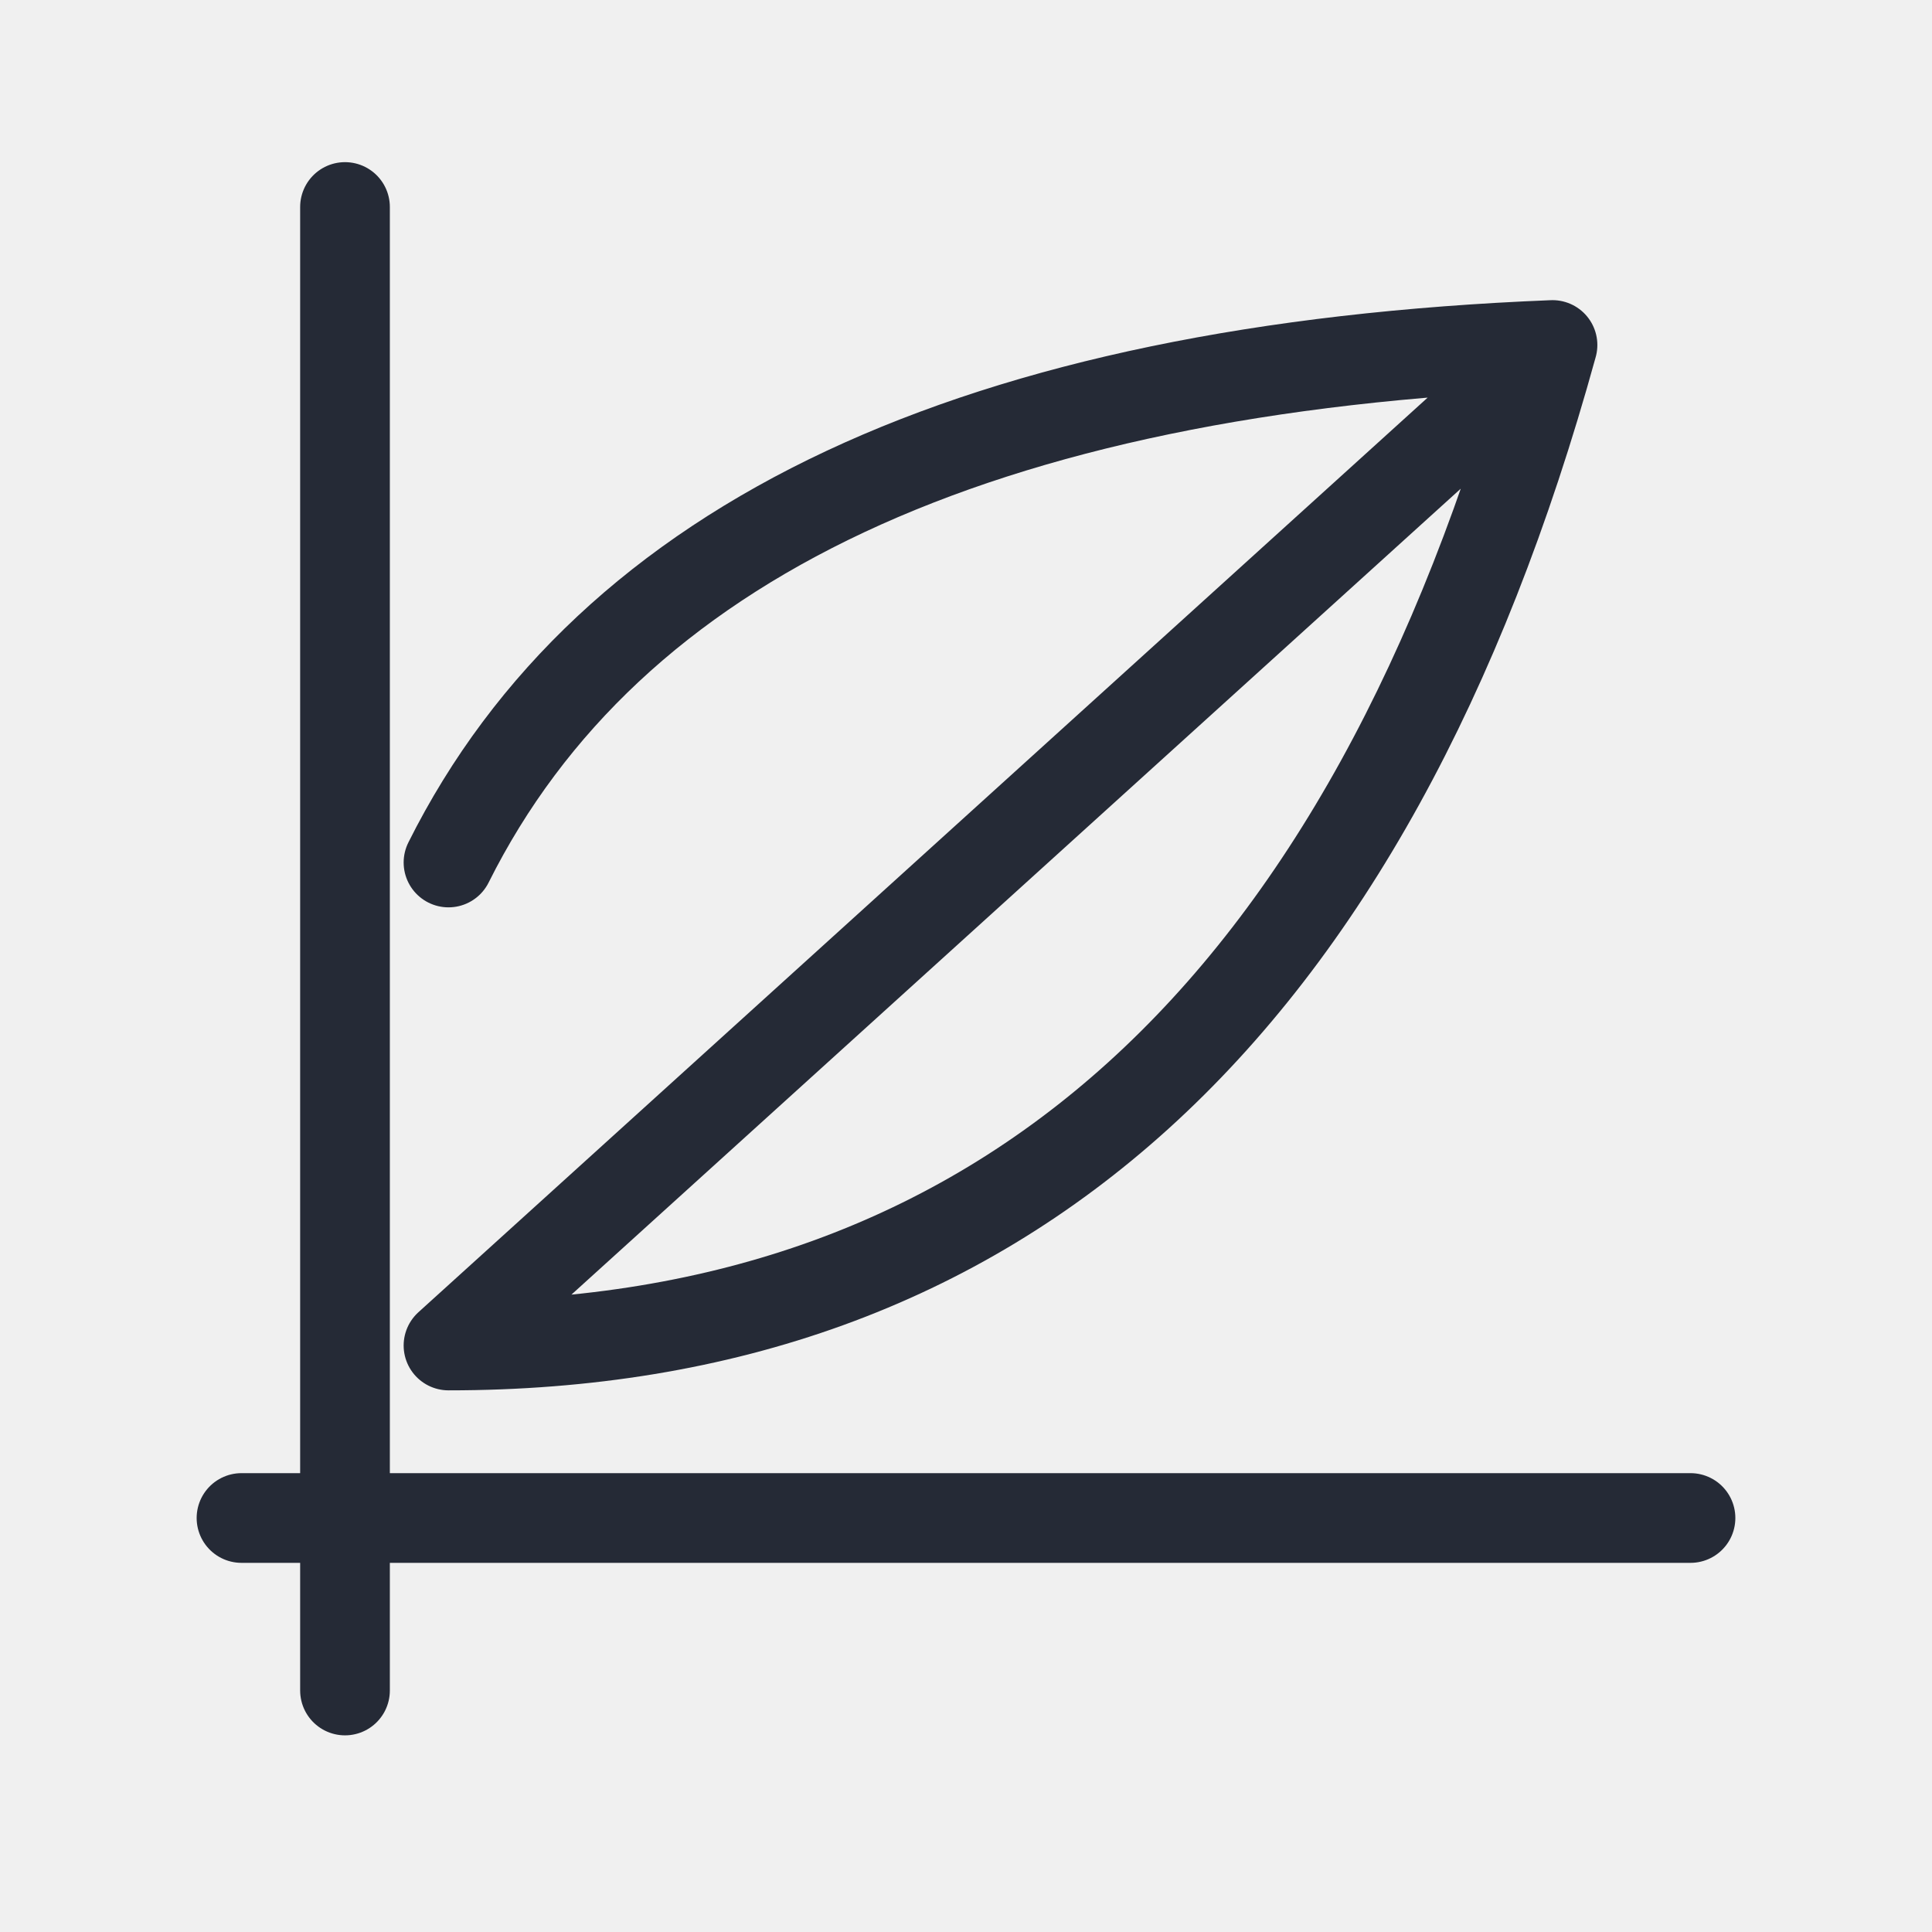
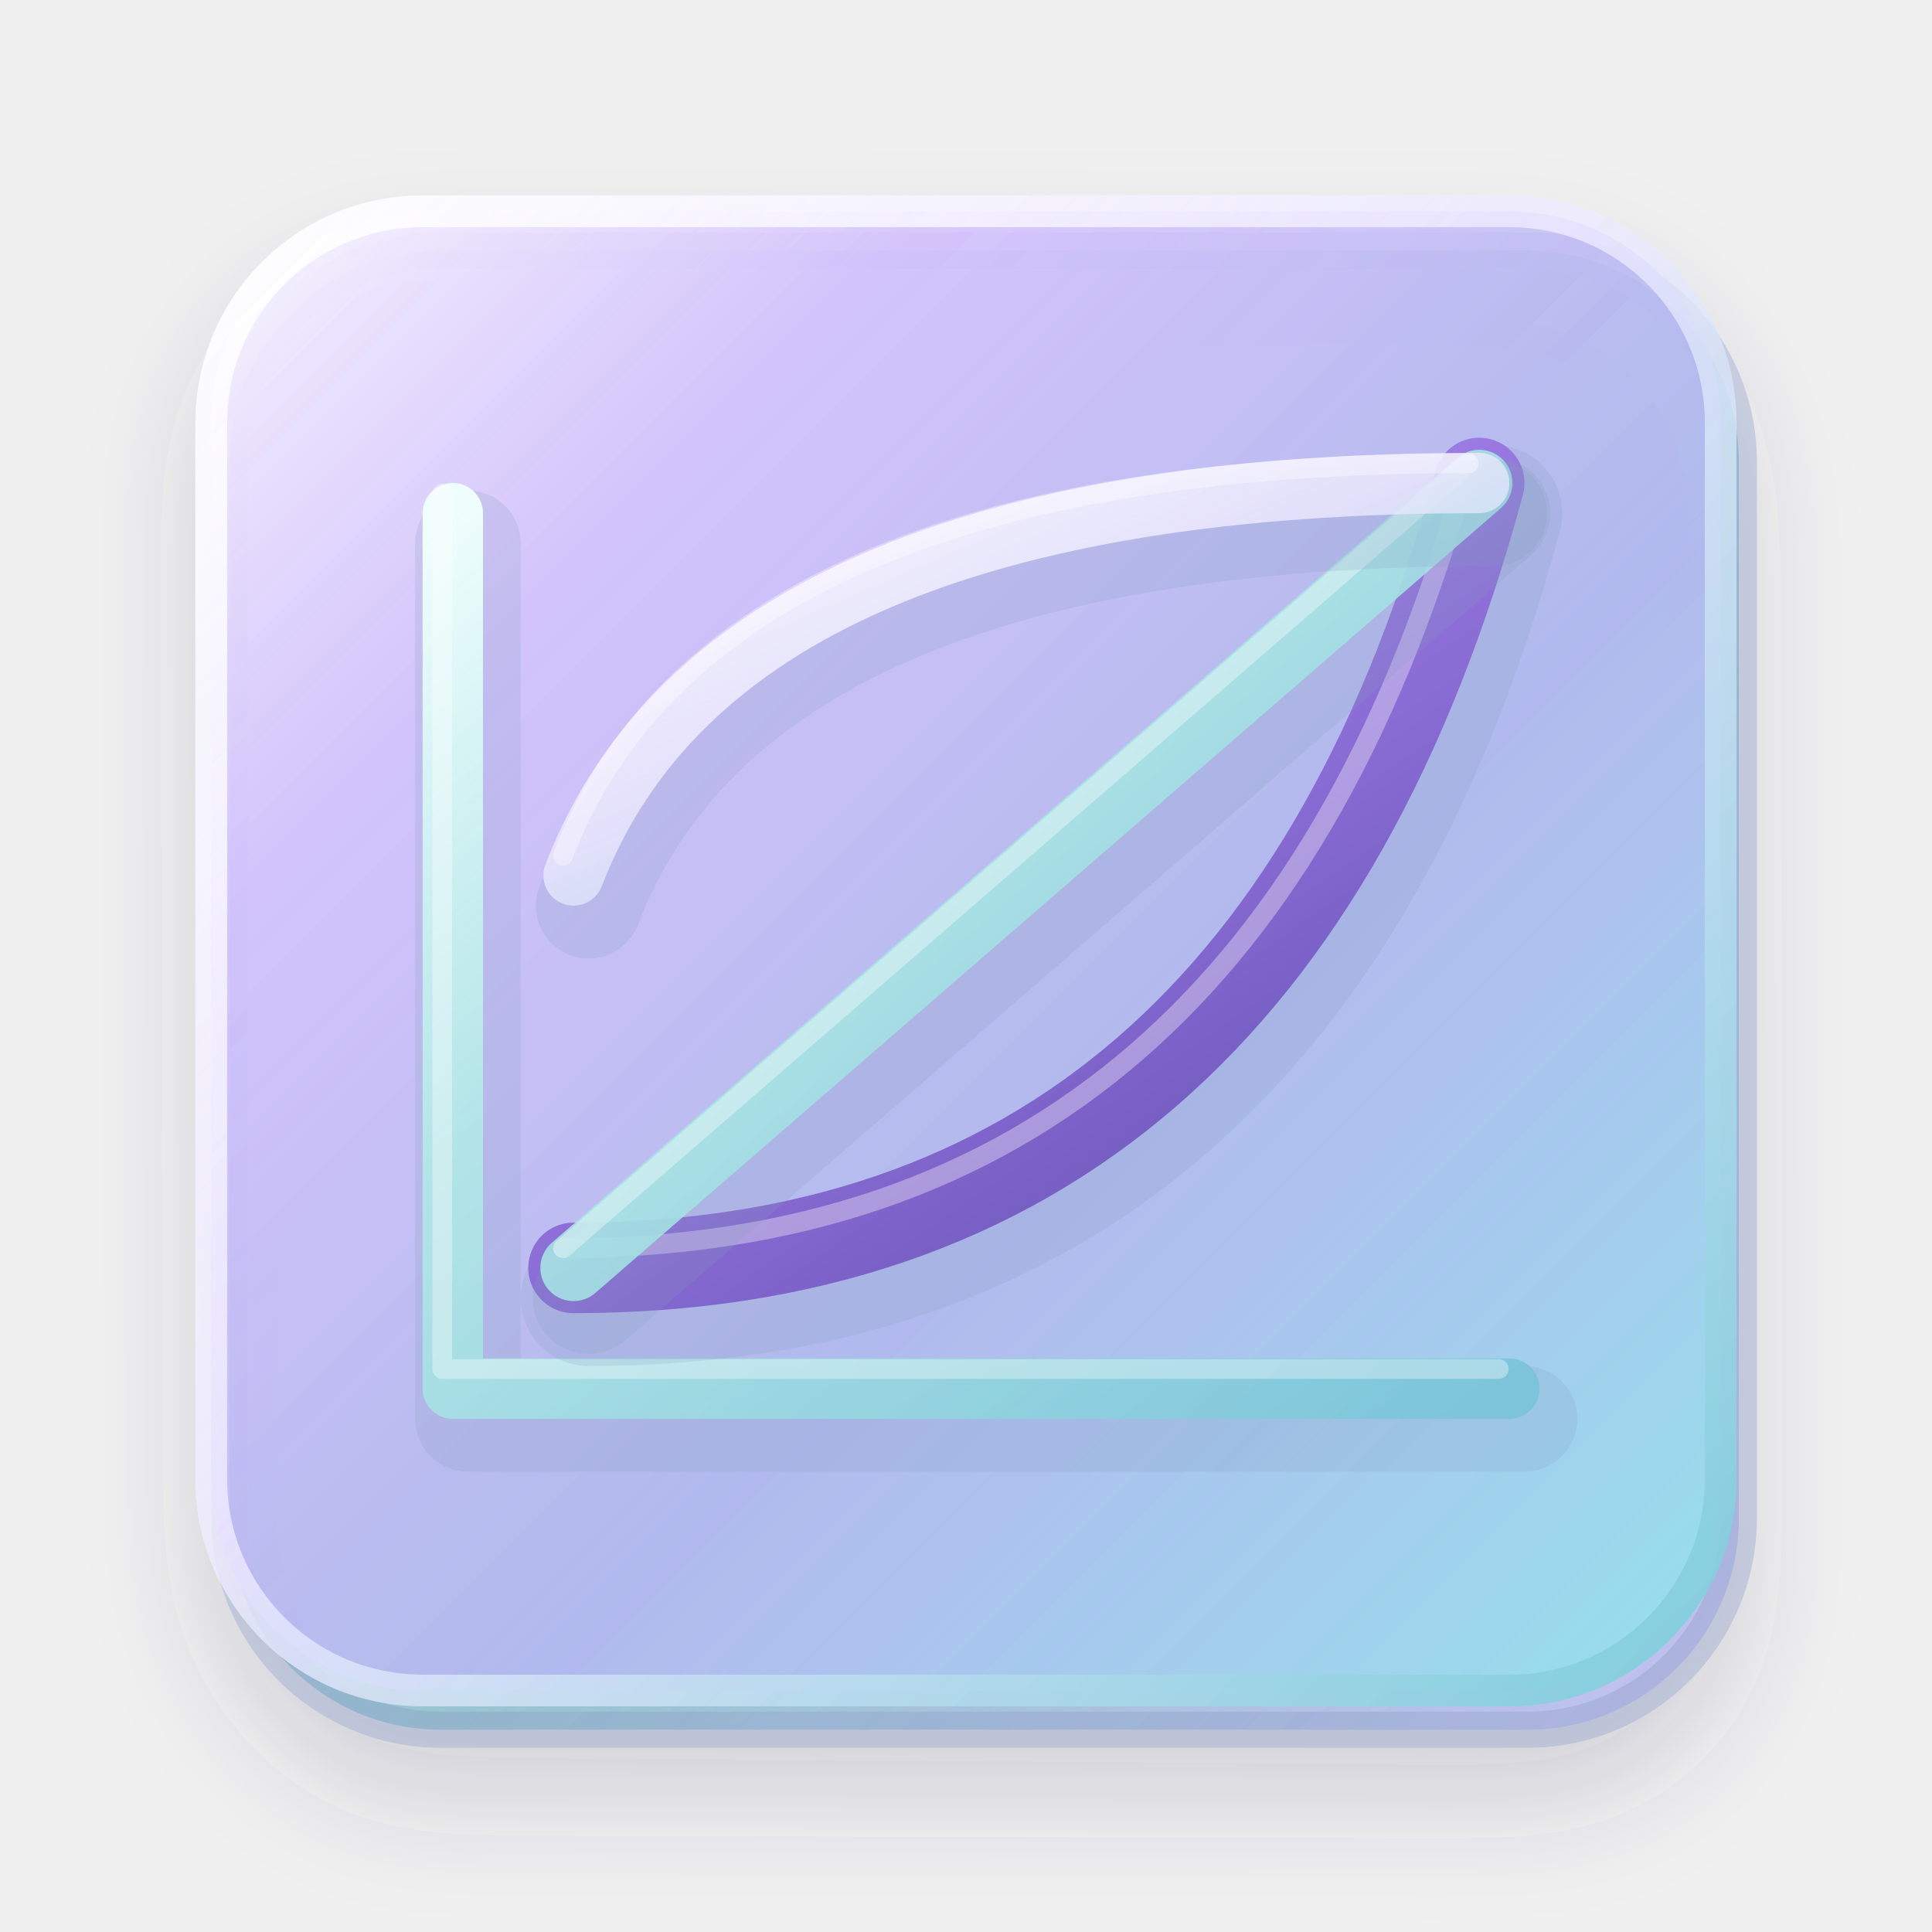
- <svg xmlns="http://www.w3.org/2000/svg" viewBox="0 0 56 56" role="img" aria-labelledby="icon-title icon-desc" style="max-width:100%;height:auto">
-   <g fill="none" stroke="#252a36" stroke-width="2.6" stroke-linecap="round" stroke-linejoin="round">
-     <path d="M7 44h42M10 49V6M13 39q24 0 32-29M13 39l32-29M13 25q7-14 32-15" />
+ <svg xmlns="http://www.w3.org/2000/svg" viewBox="0 0 64 64" width="64" height="64" role="img" aria-labelledby="title desc" data-style="glass-b-20261116">
+   <defs>
+     <linearGradient id="glass" x1="0" y1="0" x2="1" y2="1">
+       <stop stop-color="#faf8ff" stop-opacity=".96" />
+       <stop offset=".24" stop-color="#d6c4ff" stop-opacity=".88" />
+       <stop offset=".61" stop-color="#b5b8f2" stop-opacity=".82" />
+       <stop offset="1" stop-color="#91e3eb" stop-opacity=".95" />
+     </linearGradient>
+     <linearGradient id="mint" x1="0" y1="0" x2="1" y2="1">
+       <stop stop-color="#f0fffd" stop-opacity=".98" />
+       <stop offset=".37" stop-color="#b1ebe7" stop-opacity=".87" />
+       <stop offset="1" stop-color="#7cc4da" stop-opacity=".98" />
+     </linearGradient>
+     <linearGradient id="violet" x1="0" y1="0" x2=".8" y2="1">
+       <stop stop-color="#cbb6ff" />
+       <stop offset=".5" stop-color="#9574df" />
+       <stop offset="1" stop-color="#6552b3" />
+     </linearGradient>
+     <linearGradient id="edge" x1="0" y1="0" x2="1" y2="1">
+       <stop stop-color="#fff" stop-opacity=".98" />
+       <stop offset=".46" stop-color="#eeeaff" stop-opacity=".8" />
+       <stop offset="1" stop-color="#7dcddb" stop-opacity=".95" />
+     </linearGradient>
+     <linearGradient id="rim" x1="0" y1="0" x2="1" y2="1">
+       <stop stop-color="#b7a0e9" stop-opacity=".7" />
+       <stop offset=".55" stop-color="#82bdcb" stop-opacity=".75" />
+       <stop offset="1" stop-color="#c4c0f2" />
+     </linearGradient>
+     <radialGradient id="lens" cx=".3" cy=".2" r=".95">
+       <stop stop-color="#fff" stop-opacity=".92" />
+       <stop offset=".45" stop-color="#d8d0f6" stop-opacity=".7" />
+       <stop offset="1" stop-color="#a4dce3" stop-opacity=".88" />
+     </radialGradient>
+     <filter id="shadow" x="-40%" y="-40%" width="190%" height="200%" color-interpolation-filters="sRGB">
+       <feDropShadow dx="0" dy="2.2" stdDeviation="1.8" flood-color="#443965" flood-opacity=".17" />
+     </filter>
+   </defs>
+   <g filter="url(#shadow)">
+     <g transform="translate(.6 1.3)" fill="url(#rim)" stroke="#8e9fc8" stroke-opacity=".38" stroke-width="1.2">
+       <rect x="7" y="7" width="50" height="49" rx="7" />
+     </g>
+     <g fill="url(#glass)" stroke="url(#edge)" stroke-width="1.05" stroke-linejoin="round">
+       <rect x="7" y="7" width="50" height="49" rx="7" />
+     </g>
  </g>
+   <path d="M15 46V17m0 29h35" fill="none" stroke="#859cbf" stroke-opacity=".20" stroke-width="3.5" stroke-linecap="round" stroke-linejoin="round" transform="translate(.5 1)" />
+   <path d="M15 46V17m0 29h35" fill="none" stroke="url(#mint)" stroke-width="2" stroke-linecap="round" stroke-linejoin="round" />
+   <path d="M15 46V17m0 29h35" fill="none" stroke="#fff" stroke-opacity=".35" stroke-width=".65" stroke-linecap="round" stroke-linejoin="round" transform="translate(-.35 -.65)" />
+   <path d="M19 42q23 0 30-26" fill="none" stroke="#859cbf" stroke-opacity=".20" stroke-width="4.5" stroke-linecap="round" stroke-linejoin="round" transform="translate(.5 1)" />
+   <path d="M19 42q23 0 30-26" fill="none" stroke="url(#violet)" stroke-width="3" stroke-linecap="round" stroke-linejoin="round" />
+   <path d="M19 42q23 0 30-26" fill="none" stroke="#fff" stroke-opacity=".35" stroke-width=".65" stroke-linecap="round" stroke-linejoin="round" transform="translate(-.35 -.65)" />
+   <path d="M19 42l30-26" fill="none" stroke="#859cbf" stroke-opacity=".20" stroke-width="3.7" stroke-linecap="round" stroke-linejoin="round" transform="translate(.5 1)" />
+   <path d="M19 42l30-26" fill="none" stroke="url(#mint)" stroke-width="2.2" stroke-linecap="round" stroke-linejoin="round" />
+   <path d="M19 42l30-26" fill="none" stroke="#fff" stroke-opacity=".35" stroke-width=".65" stroke-linecap="round" stroke-linejoin="round" transform="translate(-.35 -.65)" />
+   <path d="M19 29q5-13 30-13" fill="none" stroke="#859cbf" stroke-opacity=".20" stroke-width="3.5" stroke-linecap="round" stroke-linejoin="round" transform="translate(.5 1)" />
+   <path d="M19 29q5-13 30-13" fill="none" stroke="url(#edge)" stroke-width="2" stroke-linecap="round" stroke-linejoin="round" />
+   <path d="M19 29q5-13 30-13" fill="none" stroke="#fff" stroke-opacity=".35" stroke-width=".65" stroke-linecap="round" stroke-linejoin="round" transform="translate(-.35 -.65)" />
</svg>
